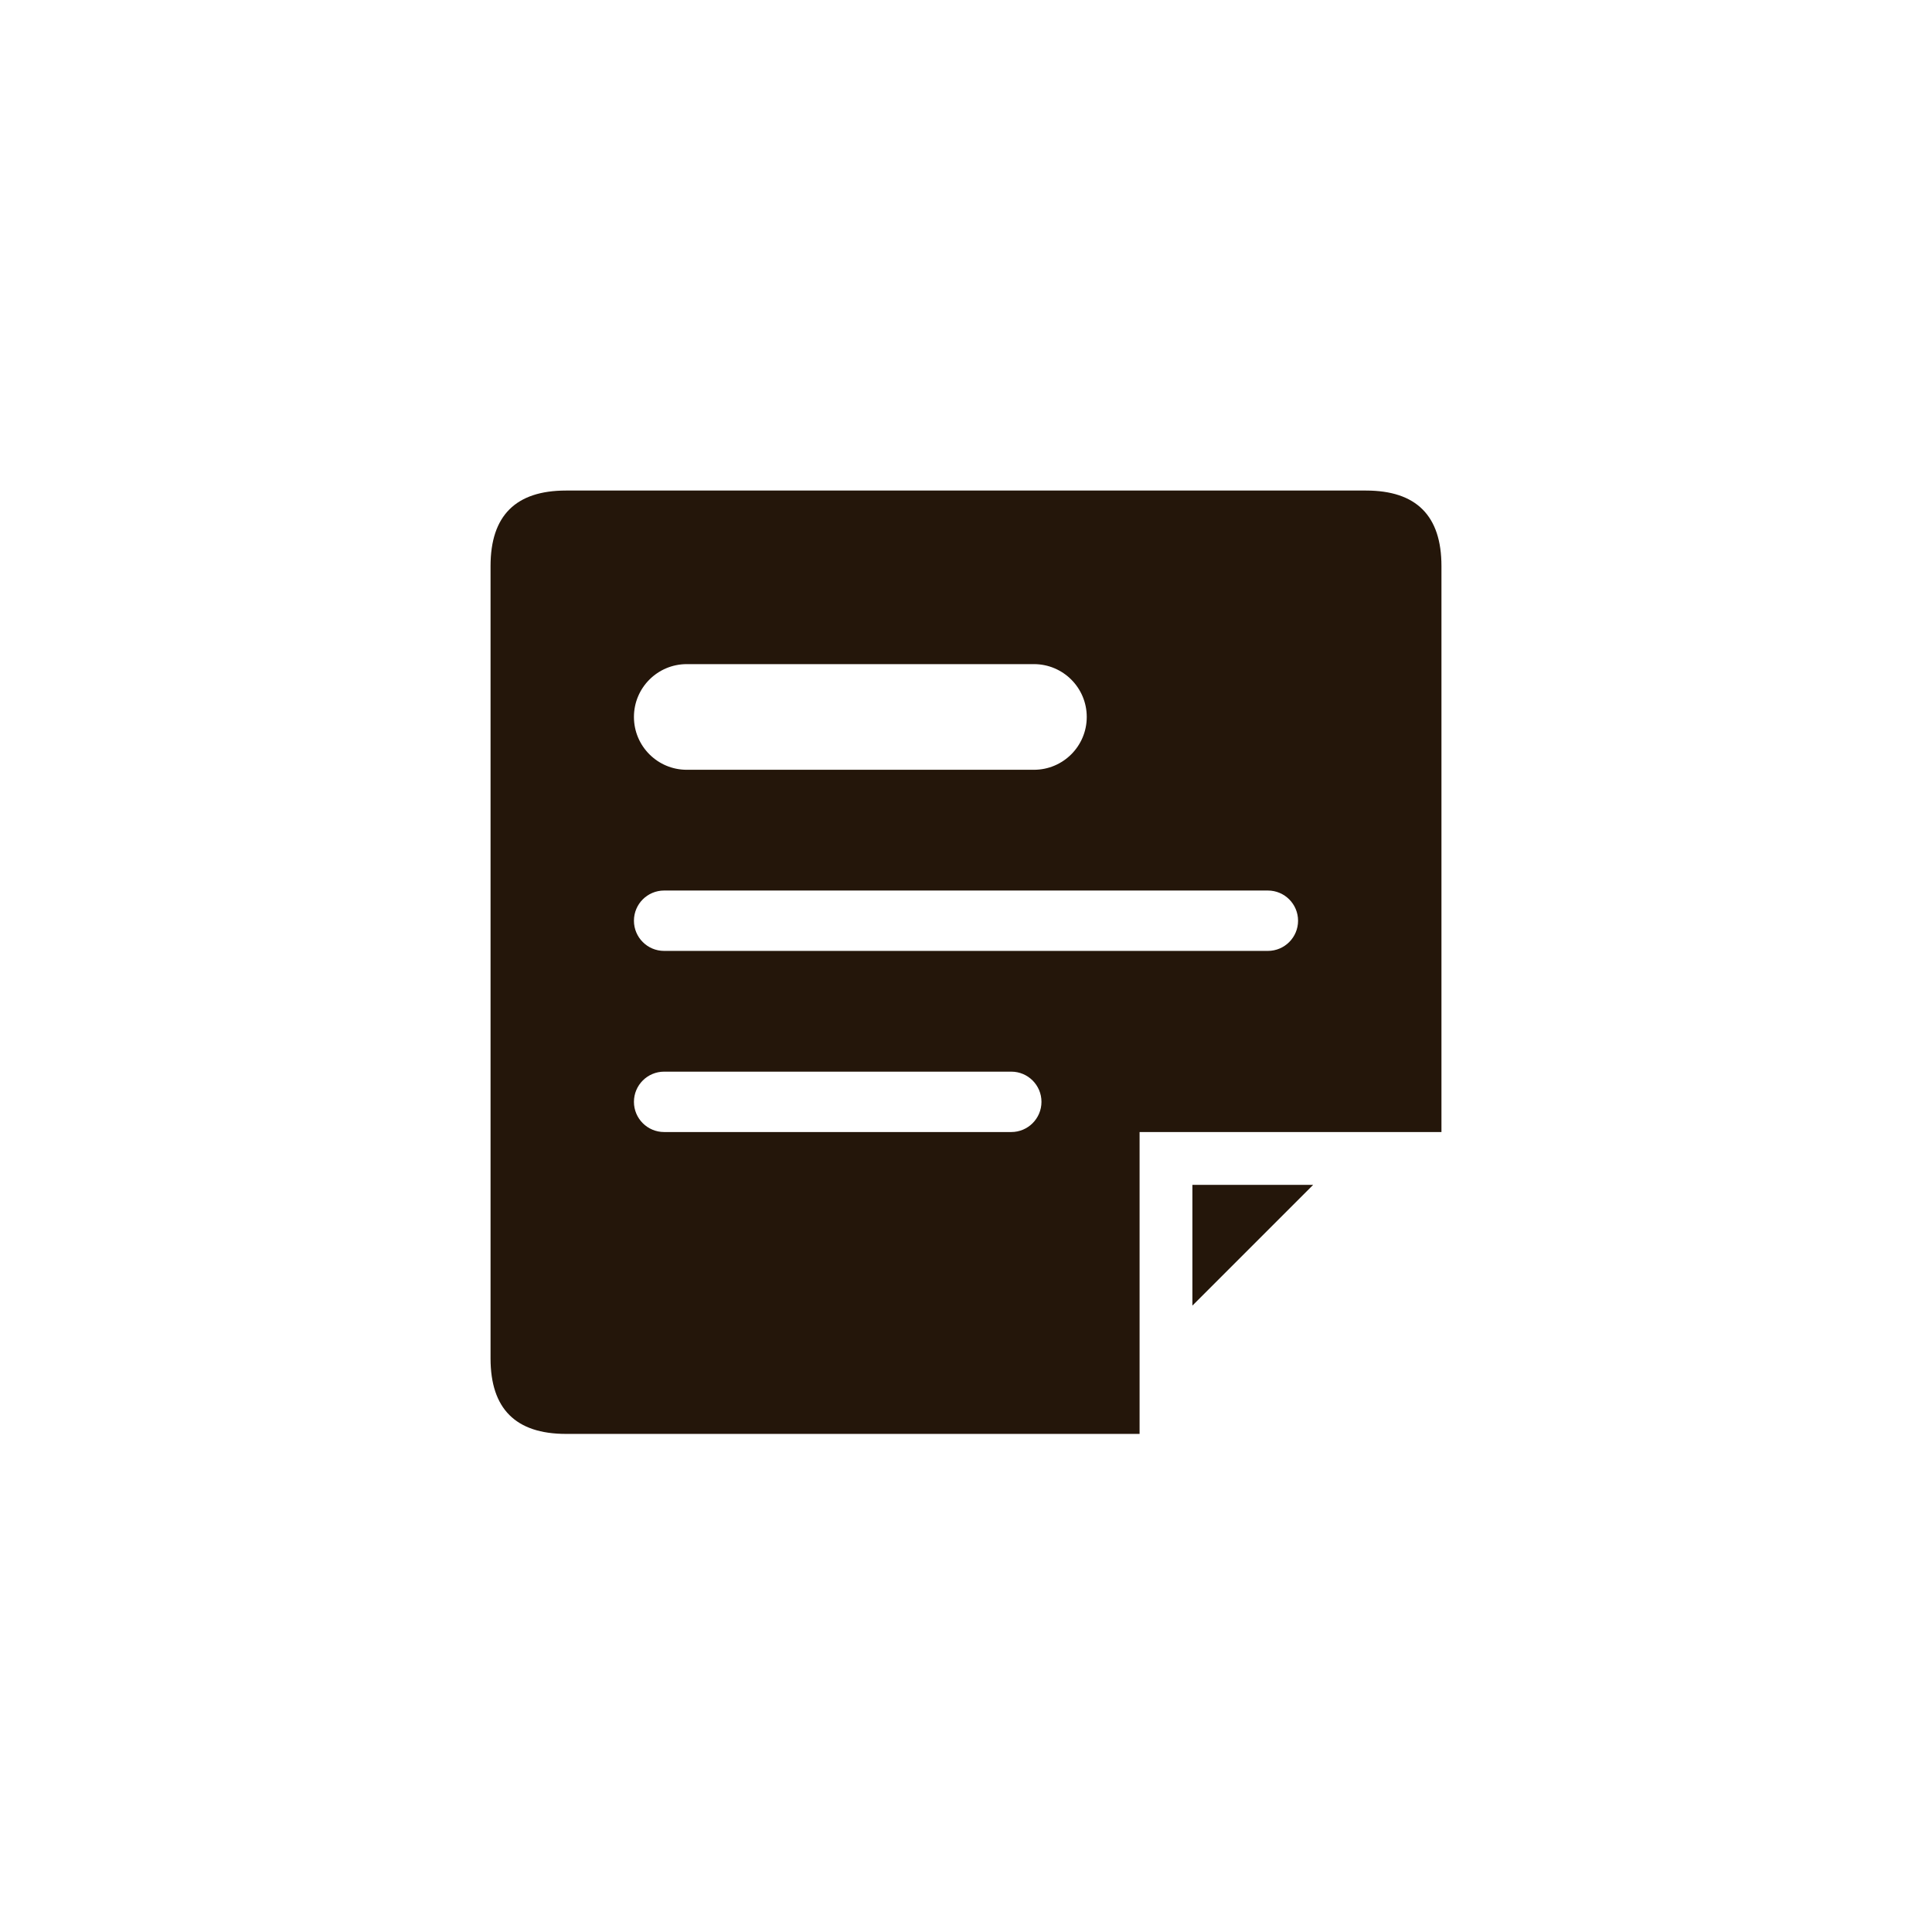
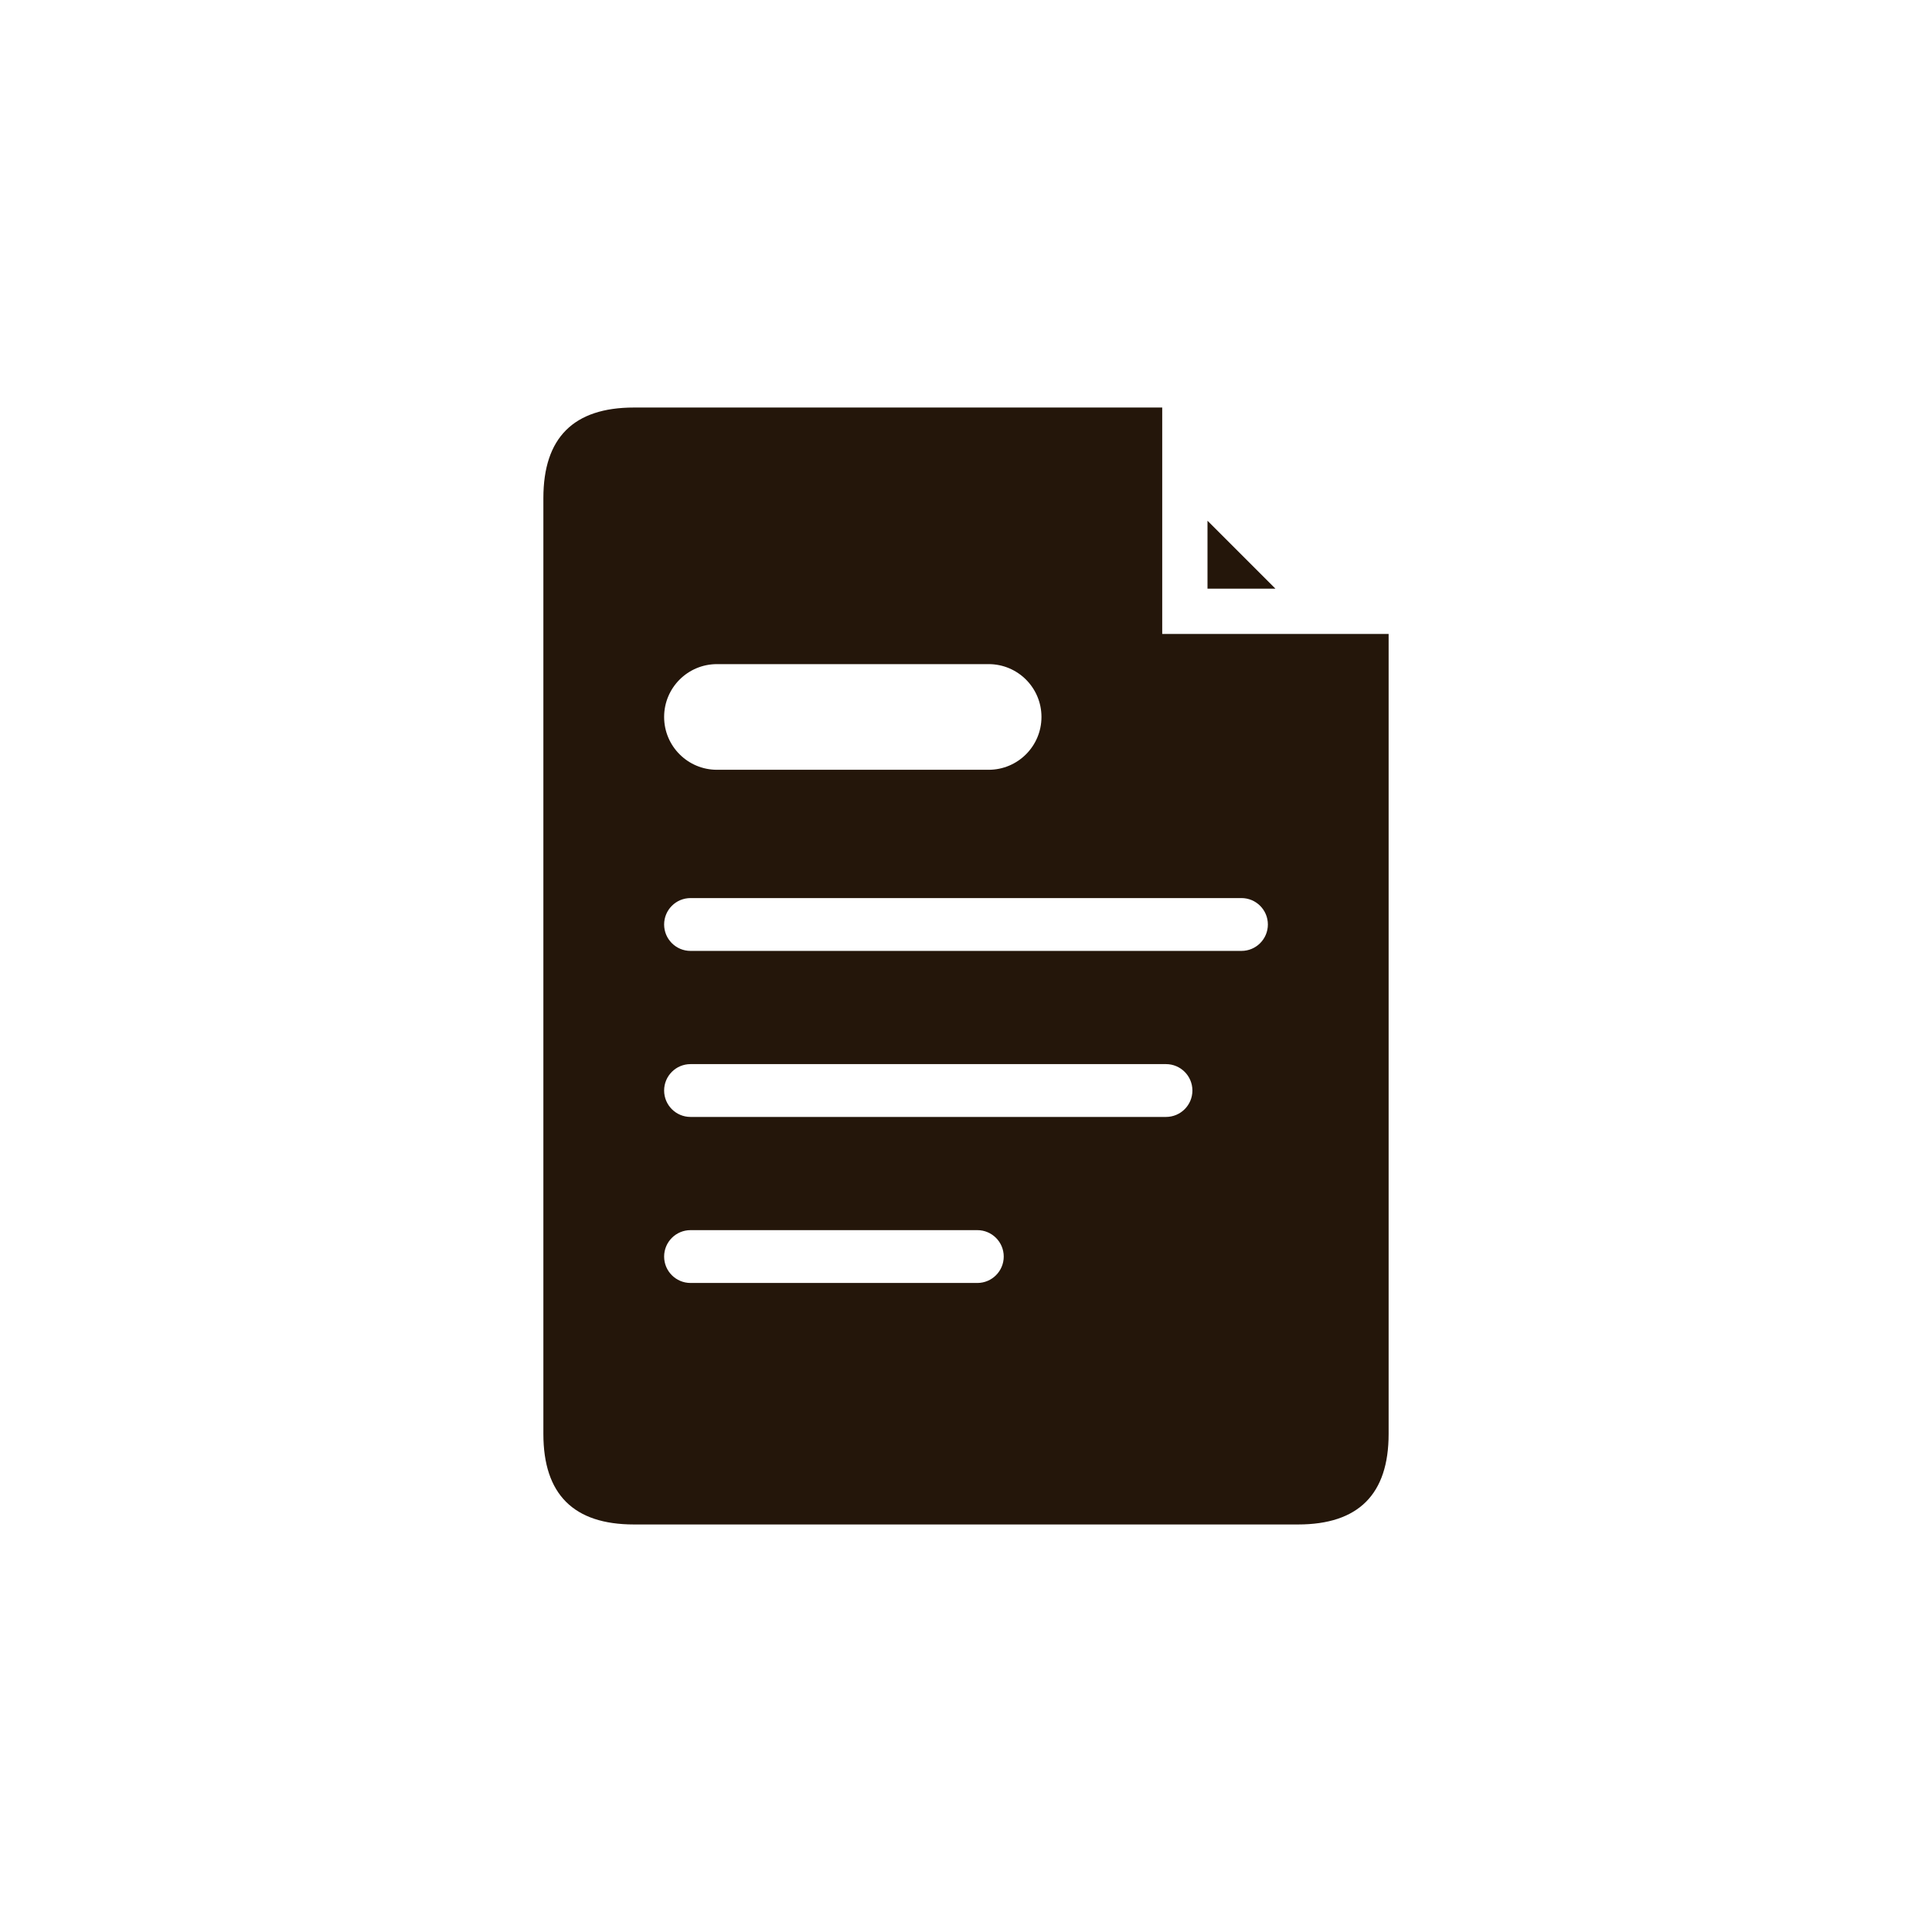
<svg xmlns="http://www.w3.org/2000/svg" viewBox="0 0 1024 1024" role="img" aria-label="RTNote">
-   <path fill="#24160a" fill-rule="evenodd" d="M300 260H724Q764 260 764 300V600L604 760H300Q260 760 260 720V300Q260 260 300 260ZM764 600H604V760ZM364 352H548A28 28 0 0 1 548 408H364A28 28 0 0 1 364 352ZM352 472H672A16 16 0 0 1 672 504H352A16 16 0 0 1 352 472ZM352 568H536A16 16 0 0 1 536 600H352A16 16 0 0 1 352 568Z" />
-   <path fill="#24160a" d="M696 628H632V692Z" />
+   <path fill="#24160a" fill-rule="evenodd" d="M336 216H616L736 336V760Q736 808 688 808H336Q288 808 288 760V264Q288 216 336 216ZM616 216V336H736ZM380 352H524A28 28 0 0 1 524 408H380A28 28 0 0 1 380 352ZM366 476H658A14 14 0 0 1 658 504H366A14 14 0 0 1 366 476ZM366 564H618A14 14 0 0 1 618 592H366A14 14 0 0 1 366 564ZM366 652H518A14 14 0 0 1 518 680H366A14 14 0 0 1 366 652Z" />
+   <path fill="#24160a" d="M640 312V276L676 312Z" />
</svg>
